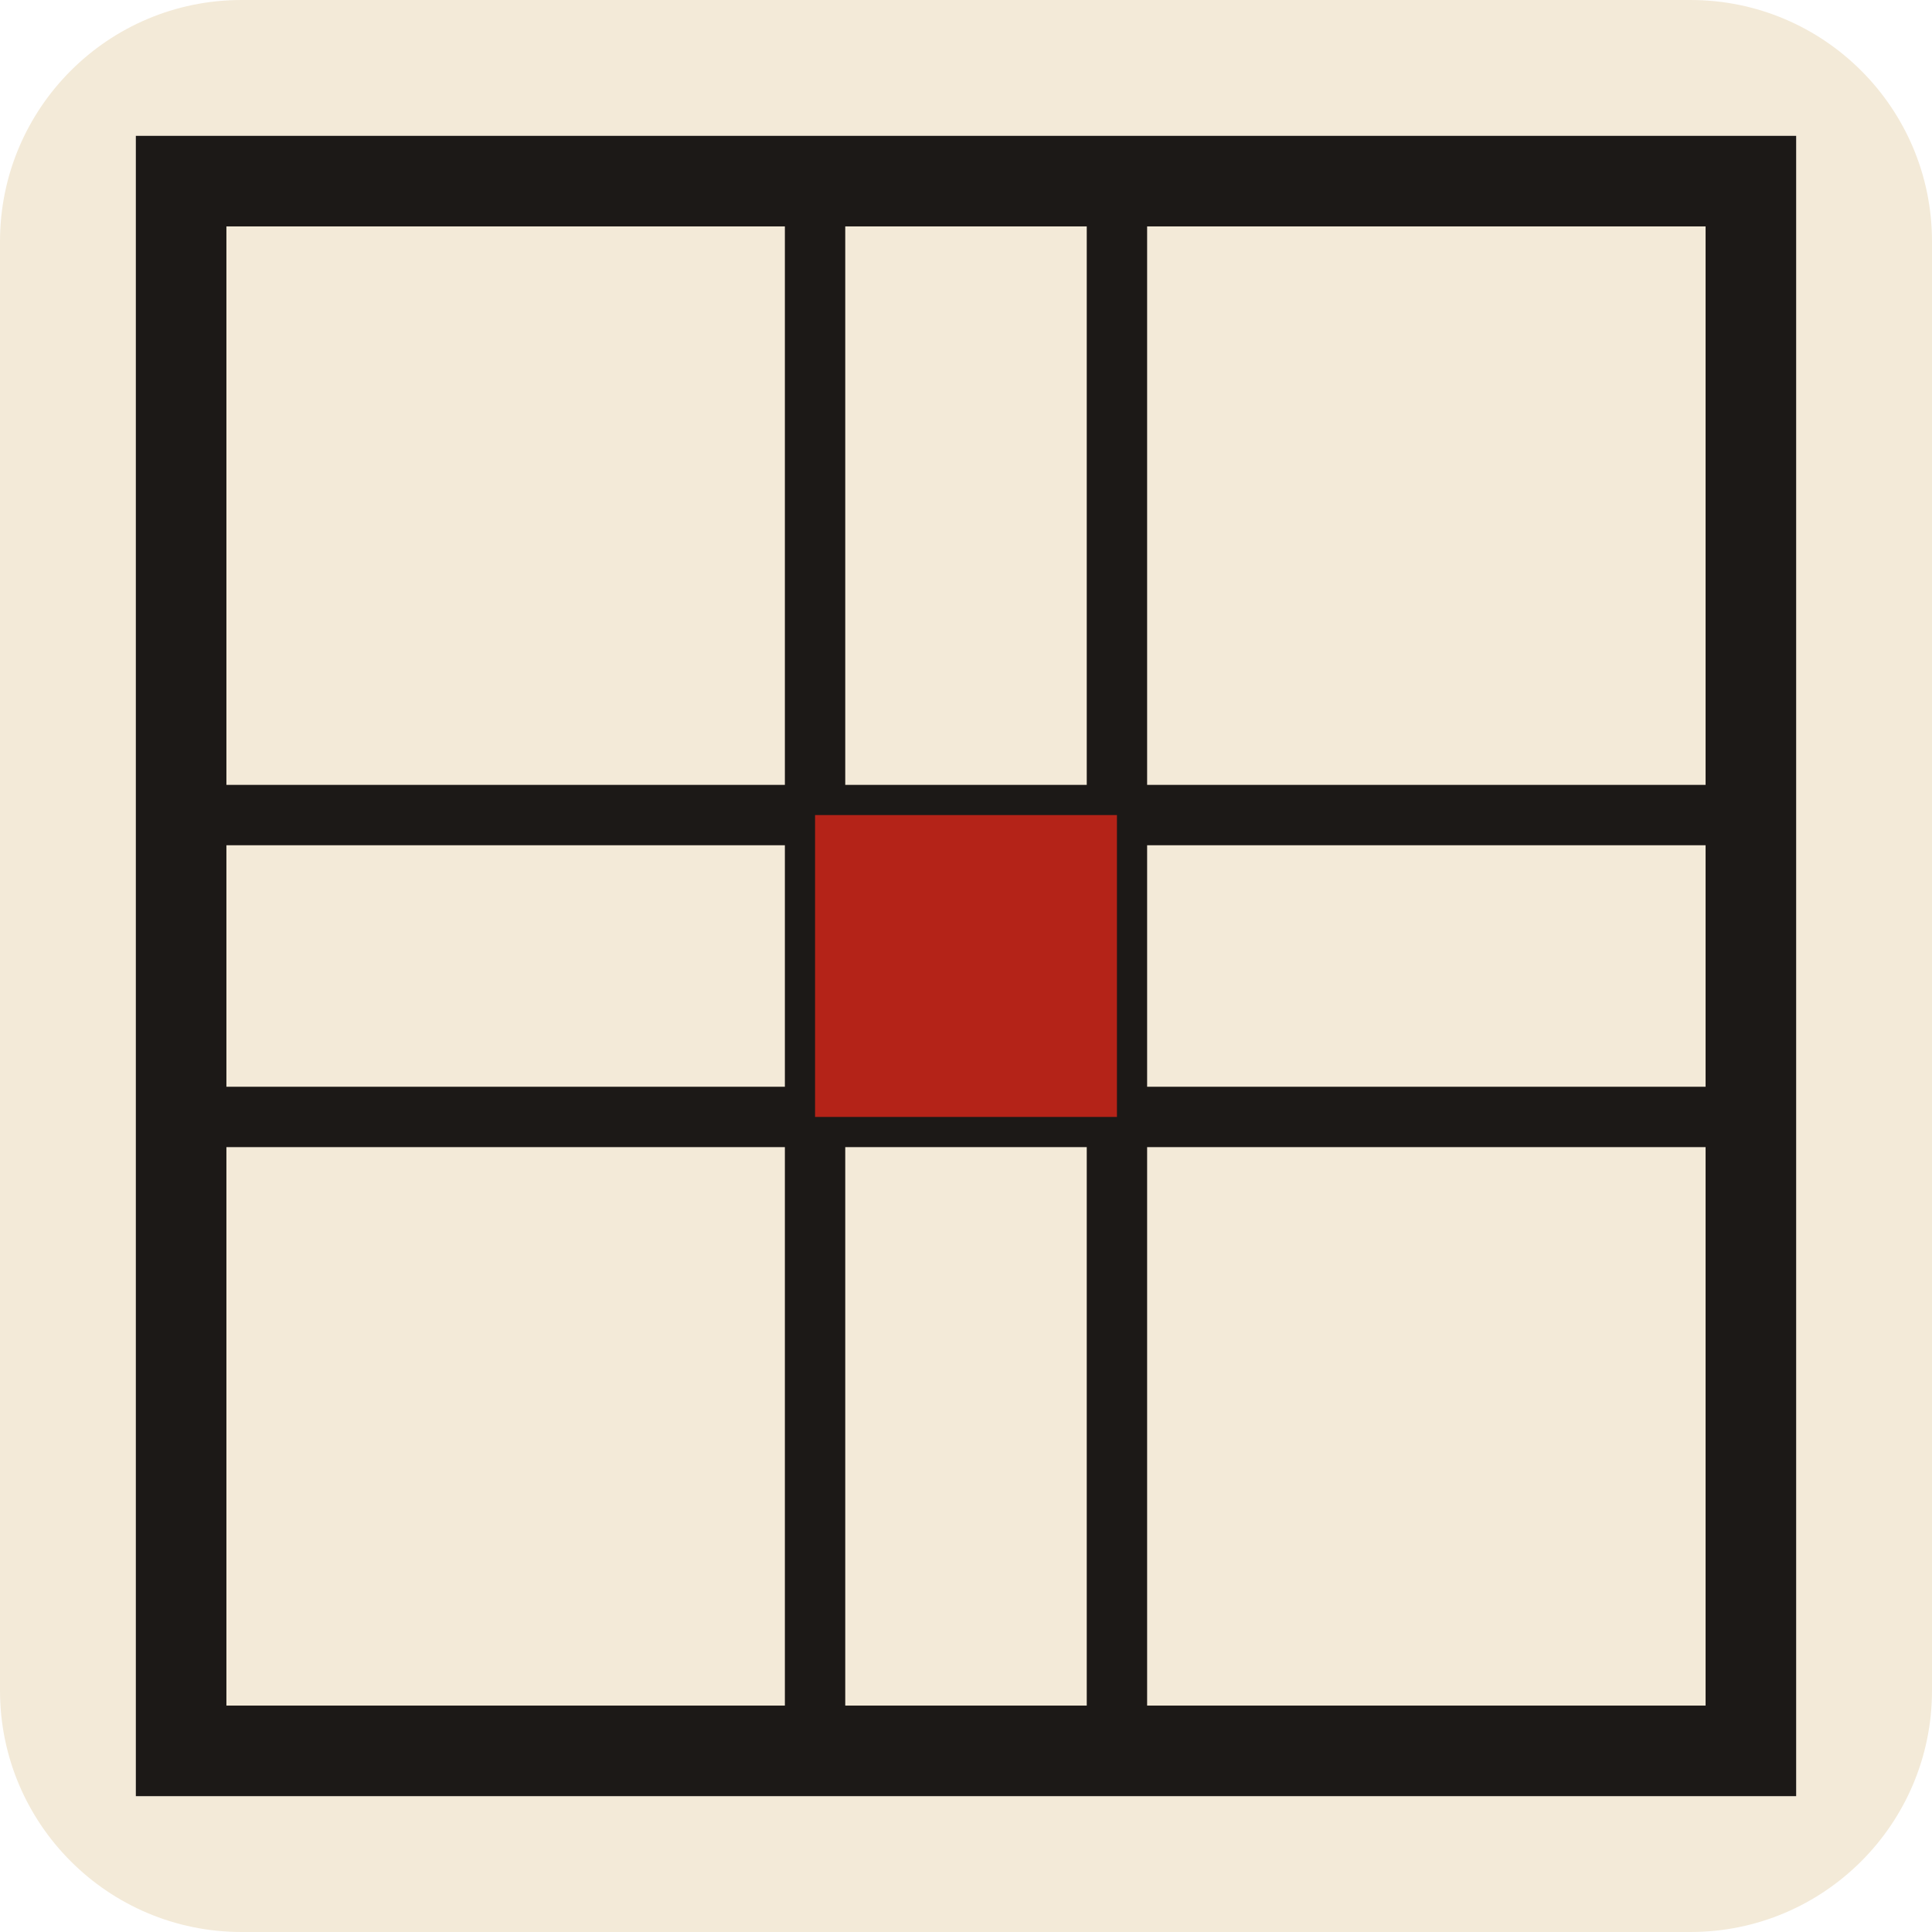
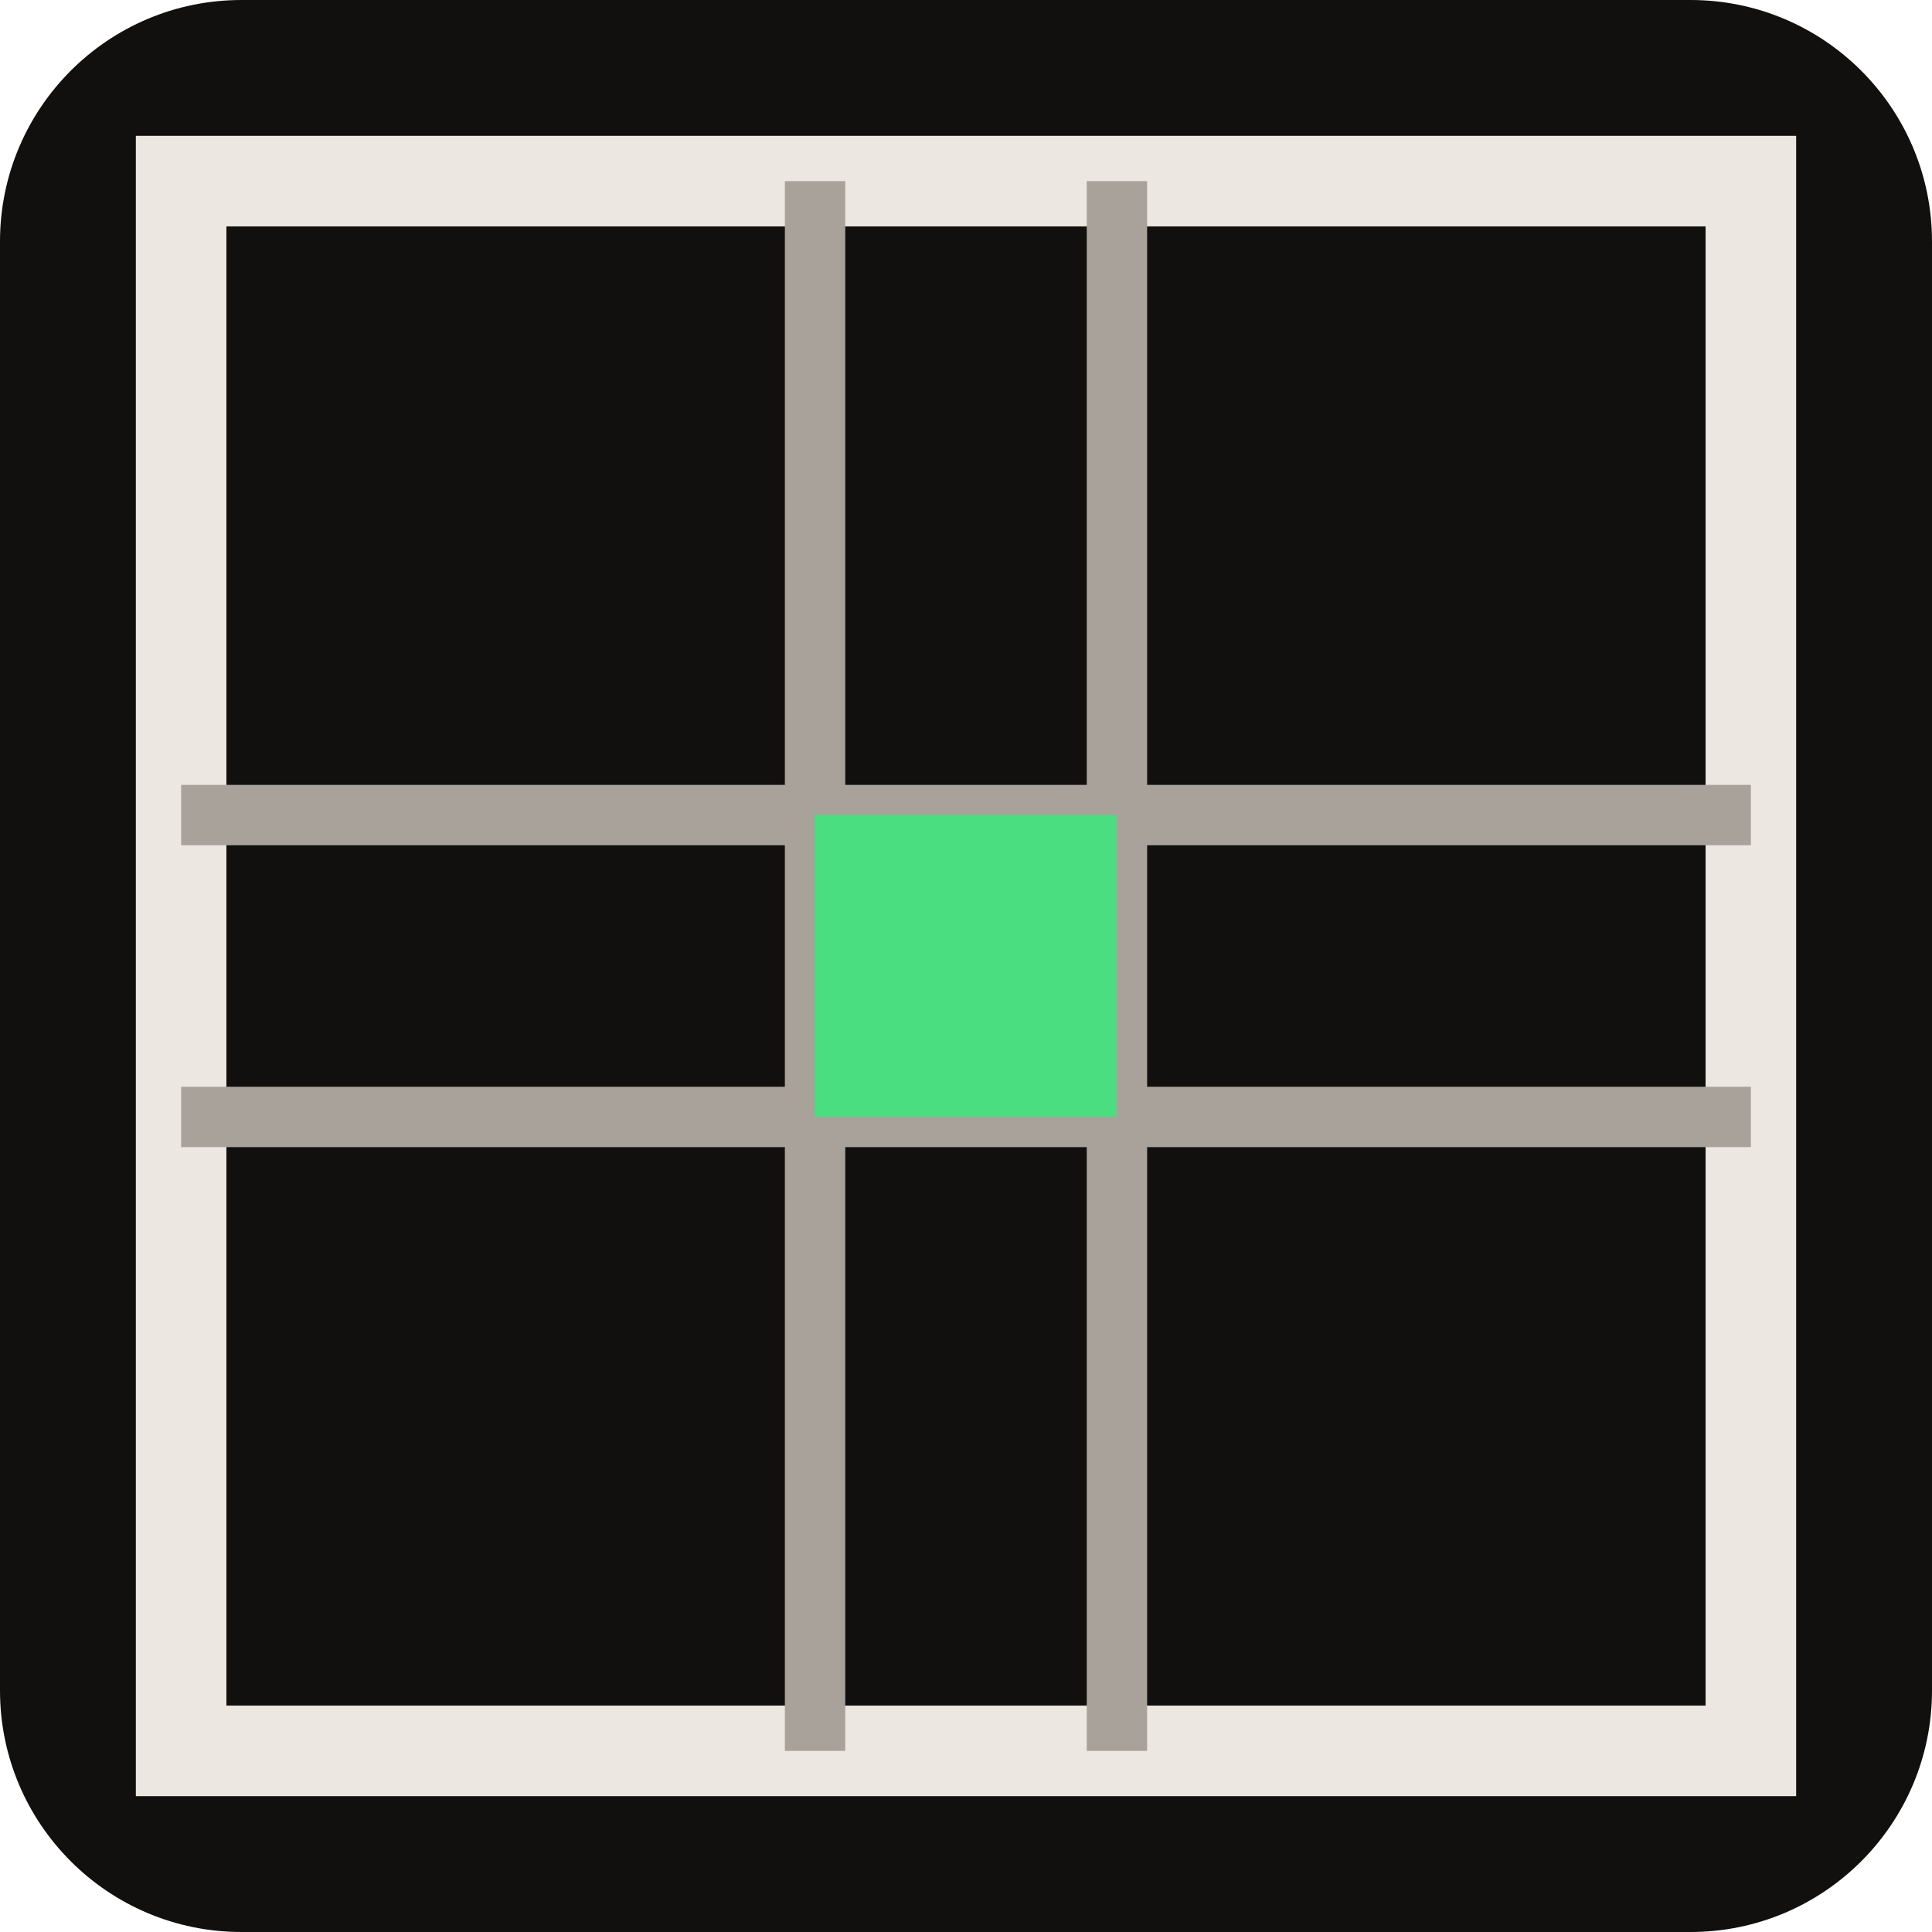
<svg xmlns="http://www.w3.org/2000/svg" viewBox="0 0 32 32">
-   <rect width="32" height="32" rx="4" fill="#f3ead8" />
-   <rect x="3" y="3" width="26" height="26" fill="none" stroke="#1c1917" stroke-width="1.5" />
-   <path d="M3 13.5h26M3 18.5h26M13.5 3v26M18.5 3v26" stroke="#1c1917" stroke-width="1" />
-   <rect x="13.5" y="13.5" width="5" height="5" fill="#b42318" />
+   <rect width="32" height="32" rx="4" fill="#12100e" />
+   <rect x="3" y="3" width="26" height="26" fill="none" stroke="#ece8e1" stroke-width="1.5" />
+   <path d="M3 13.5h26M3 18.5h26M13.5 3v26M18.5 3v26" stroke="#a8a29a" stroke-width="1" />
+   <rect x="13.5" y="13.5" width="5" height="5" fill="#4ade80" />
</svg>
